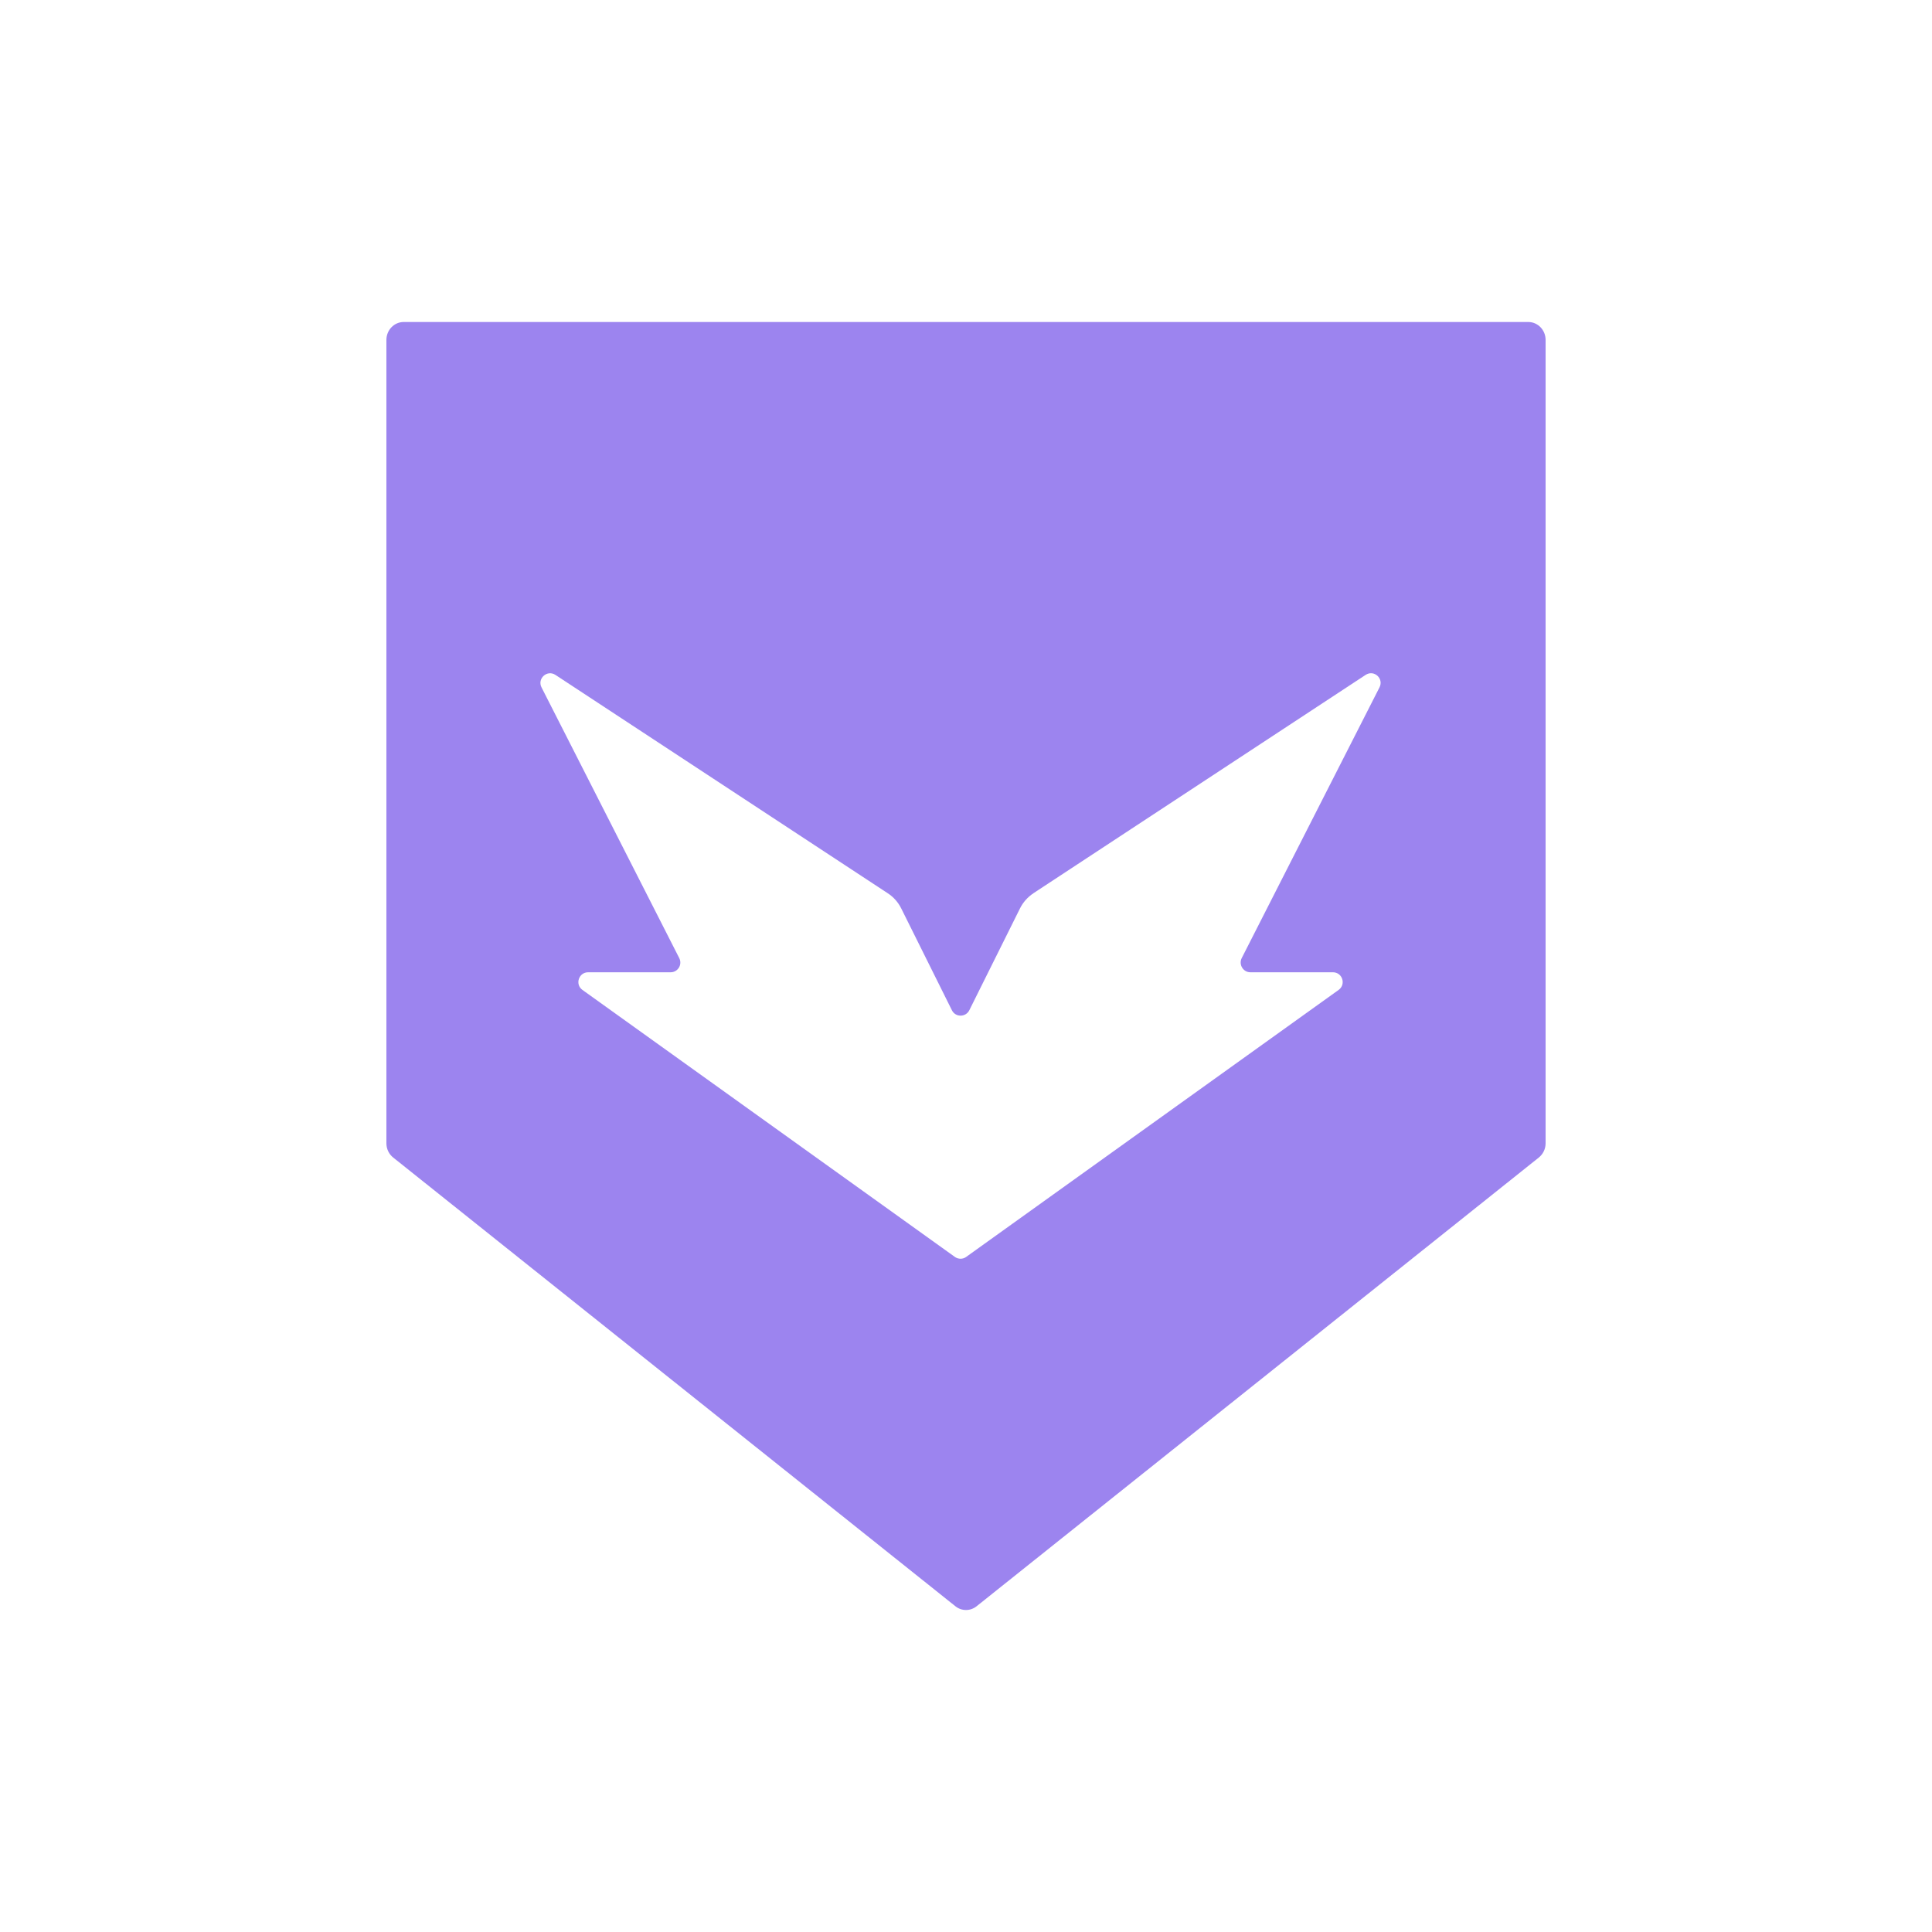
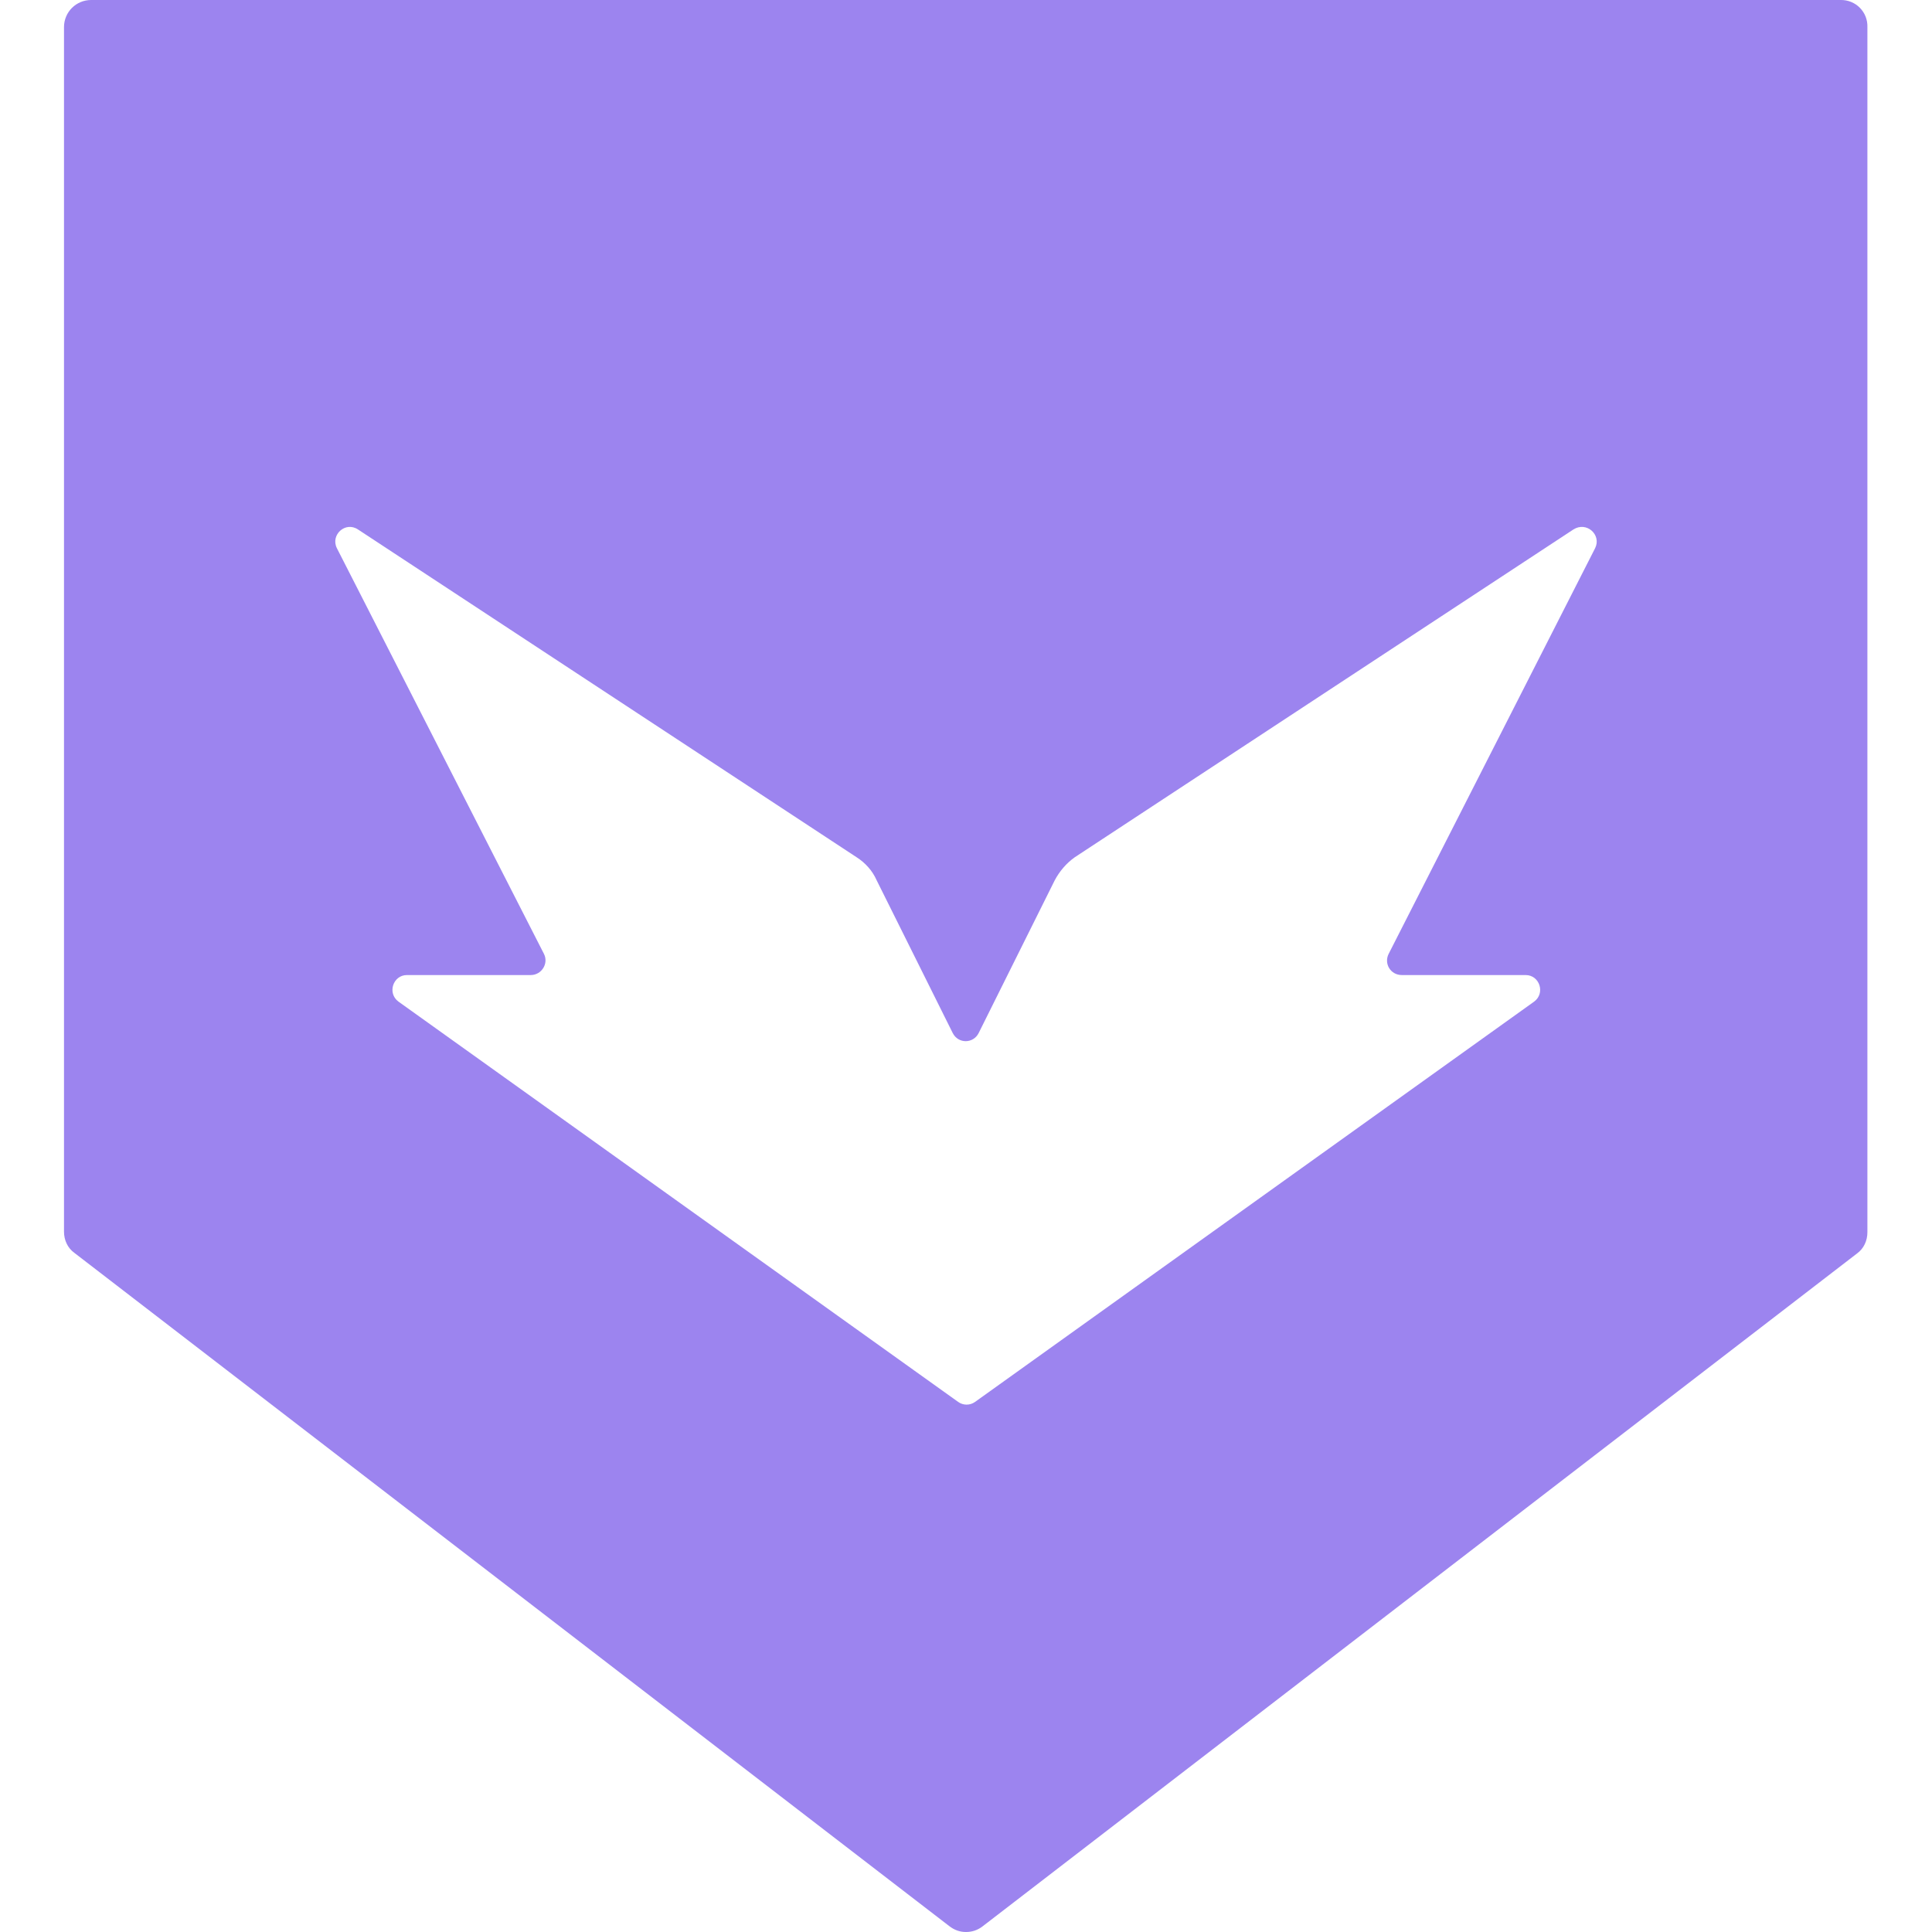
- <svg xmlns="http://www.w3.org/2000/svg" height="24" viewBox="0 0 24 24" width="24">
-   <path clip-rule="evenodd" d="m5.015 4h13.97c.119 0 .215.1.215.223v9.979c0 .07-.031.134-.084.177l-6.985 5.575c-.039.031-.085.046-.131.046-.047 0-.092-.015-.131-.046l-6.985-5.575c-.053-.042-.084-.107-.084-.177v-9.979c0-.123.096-.223.215-.223zm7.821 7.097 4.128-2.713c.104-.069.23.045.172.156l-1.711 3.362c-.04.081.018.176.108.176h1.025c.118 0 .166.15.071.219l-4.627 3.317c-.041.03-.098.03-.14 0l-4.627-3.317c-.095-.069-.046-.219.071-.219h1.024c.091 0 .149-.095.108-.176l-1.711-3.363c-.056-.11.07-.223.173-.155l4.129 2.713c.072.047.129.112.167.189l.629 1.264c.044.089.171.089.216 0l.629-1.264c.038-.077.096-.142.167-.189z" fill="#9c84ef" fill-rule="evenodd" />
+ <svg xmlns="http://www.w3.org/2000/svg" viewBox="0 0 32 32">
+   <linearGradient id="bravery" gradientUnits="userSpaceOnUse" x1="-1.311" y1="-4.699" x2="30.798" y2="23.354">
+     <stop offset=".066" stop-color="#939bcc" />
+     <stop offset=".071" stopColor="#949ccd" />
+     <stop offset=".264" stopColor="#aac3de" />
+     <stop offset=".417" stopColor="#b7dbe9" />
+     <stop offset=".511" stopColor="#bce4ed" />
+     <stop offset=".883" stopColor="#e8c1db" />
+     <stop offset=".913" stopColor="#ecbed9" />
+   </linearGradient>
+   <path d="M30.49 0H1.51c-.25 0-.45.2-.45.45V20.4c0 .14.06.27.17.35L15.72 31.9c.09.07.18.1.28.1.1 0 .19-.03.27-.09l14.49-11.15c.11-.08.17-.21.17-.35V.45a.434.434 0 0 0-.44-.45zm-4.07 9.08L23 15.8c-.08.16.03.35.22.35h2.05c.23 0 .33.3.14.44l-9.26 6.63a.24.24 0 0 1-.28 0L6.6 16.59c-.19-.14-.09-.44.14-.44h2.05c.18 0 .3-.19.22-.35L5.58 9.08c-.11-.22.14-.45.35-.31l8.26 5.43c.14.09.26.22.33.38l1.26 2.53c.09.18.34.18.43 0l1.26-2.53c.08-.15.19-.28.33-.38l8.26-5.43c.22-.14.47.09.36.31z" fill="#9c84ef" />
</svg>
